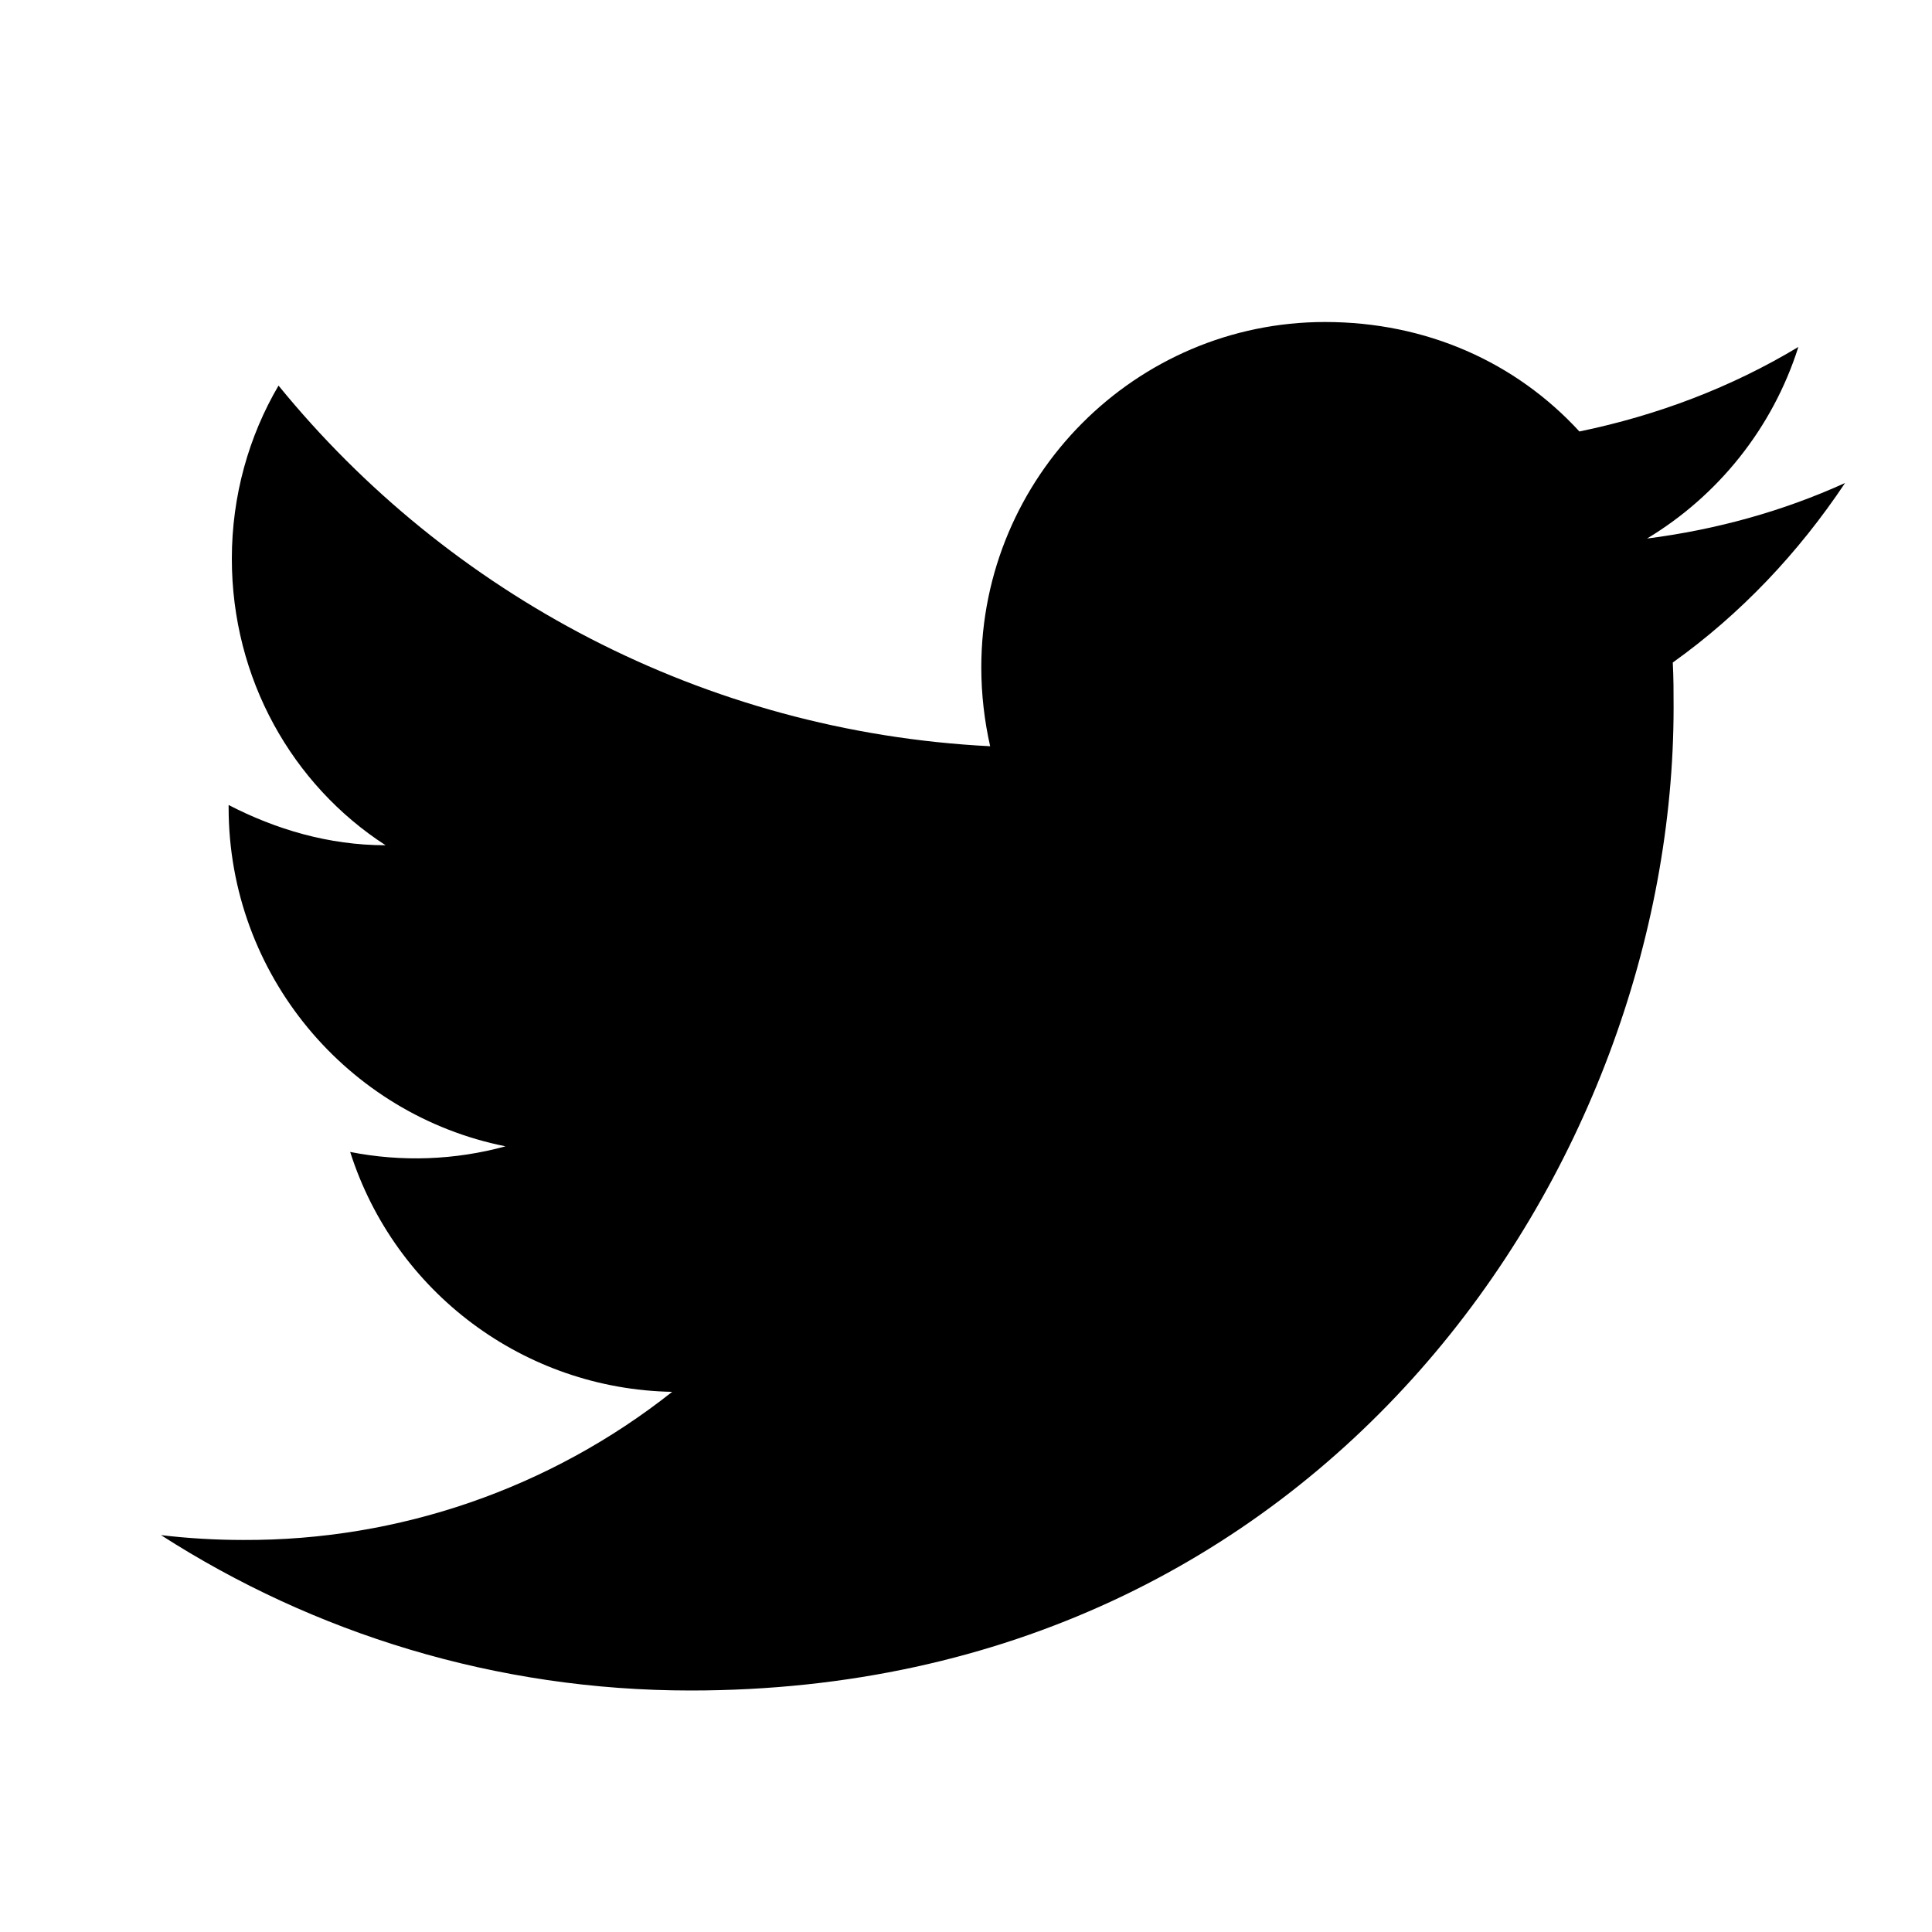
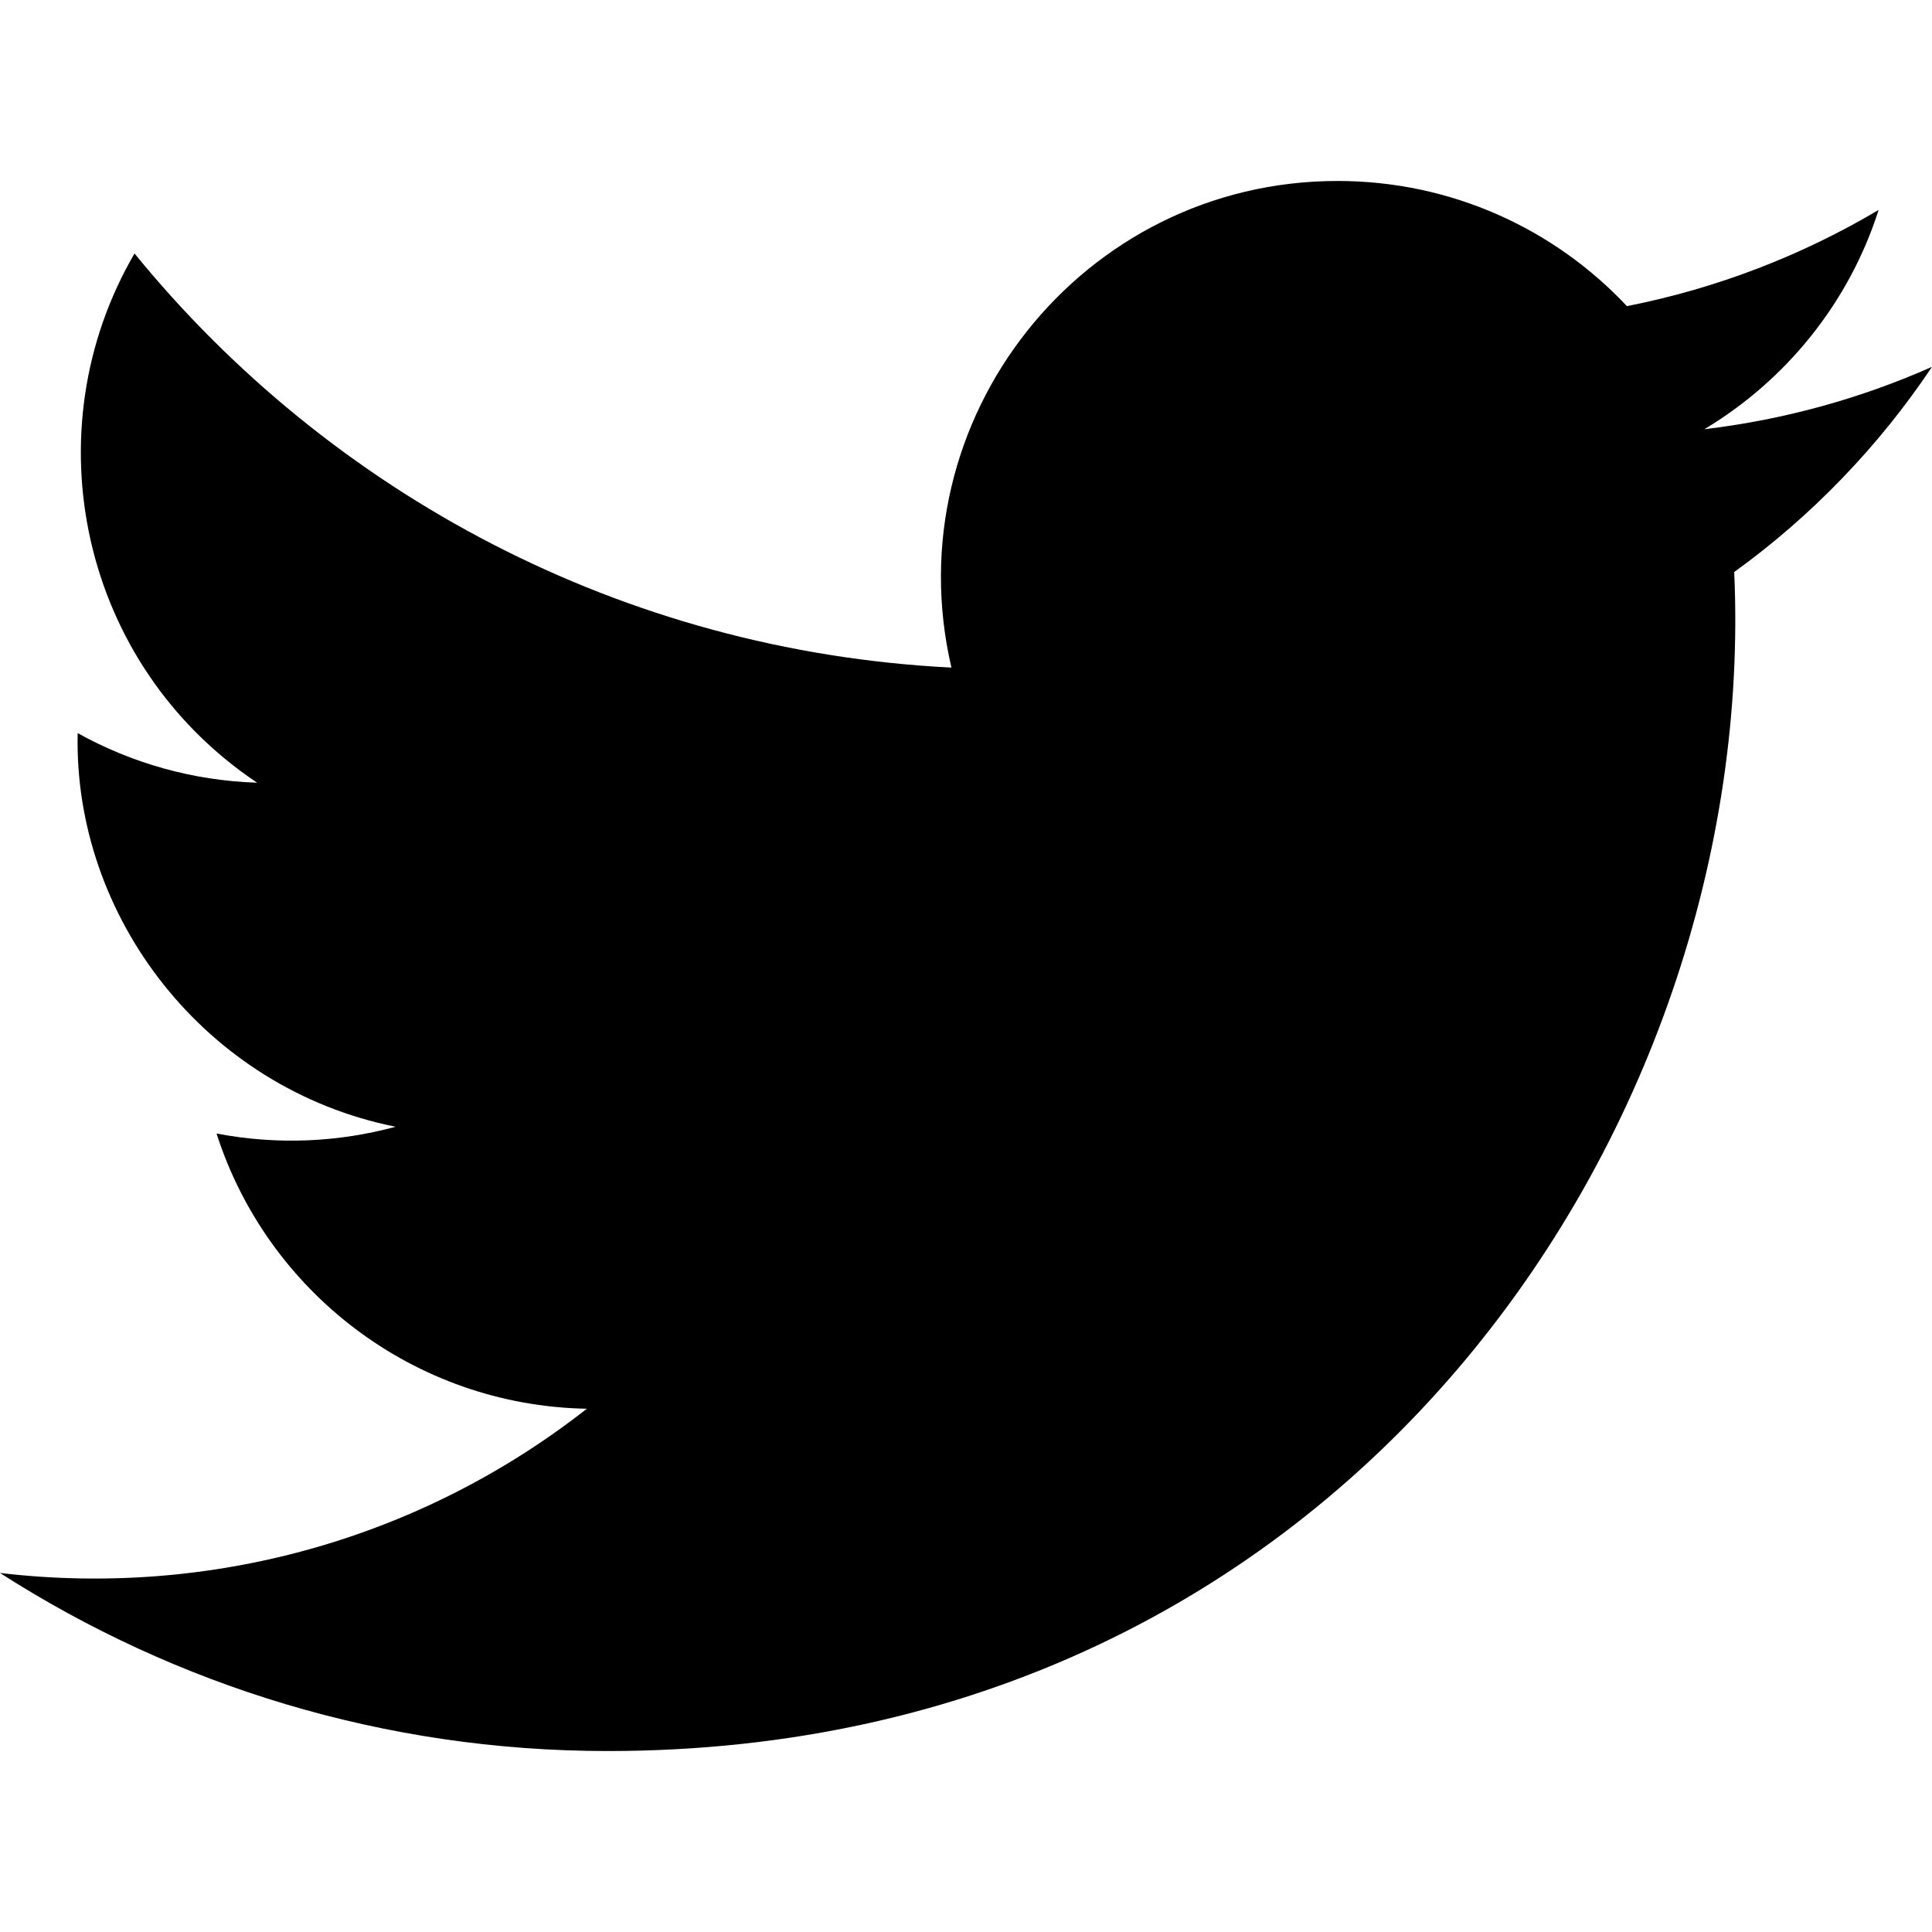
- <svg width="24" height="24" viewBox="0 0 24 24">
-   <path d="M22.92 6c-.77.35-1.6.58-2.46.69.88-.53 1.56-1.37 1.88-2.38-.83.5-1.75.85-2.72 1.05C18.83 4.5 17.72 4 16.46 4c-2.35 0-4.27 1.92-4.27 4.29 0 .34.04.67.11.98-3.56-.18-6.73-1.89-8.84-4.48-.37.63-.58 1.37-.58 2.15 0 1.49.75 2.81 1.91 3.56-.71 0-1.37-.2-1.95-.5v.03c0 2.08 1.48 3.82 3.44 4.21a4.22 4.22 0 01-1.93.07 4.28 4.28 0 004 2.98 8.521 8.521 0 01-5.33 1.84c-.34 0-.68-.02-1.02-.06C3.9 20.29 6.16 21 8.58 21c7.88 0 12.21-6.54 12.21-12.21 0-.19 0-.37-.01-.56.84-.6 1.56-1.36 2.14-2.23z" />
+ <svg xmlns="http://www.w3.org/2000/svg" width="24" height="24" viewBox="0 0 24 24">
+   <path d="M24 4.557c-.883.392-1.832.656-2.828.775 1.017-.609 1.798-1.574 2.165-2.724-.951.564-2.005.974-3.127 1.195-.897-.957-2.178-1.555-3.594-1.555-3.179 0-5.515 2.966-4.797 6.045-4.091-.205-7.719-2.165-10.148-5.144-1.29 2.213-.669 5.108 1.523 6.574-.806-.026-1.566-.247-2.229-.616-.054 2.281 1.581 4.415 3.949 4.89-.693.188-1.452.232-2.224.084.626 1.956 2.444 3.379 4.6 3.419-2.07 1.623-4.678 2.348-7.29 2.04 2.179 1.397 4.768 2.212 7.548 2.212 9.142 0 14.307-7.721 13.995-14.646.962-.695 1.797-1.562 2.457-2.549z" />
</svg>
